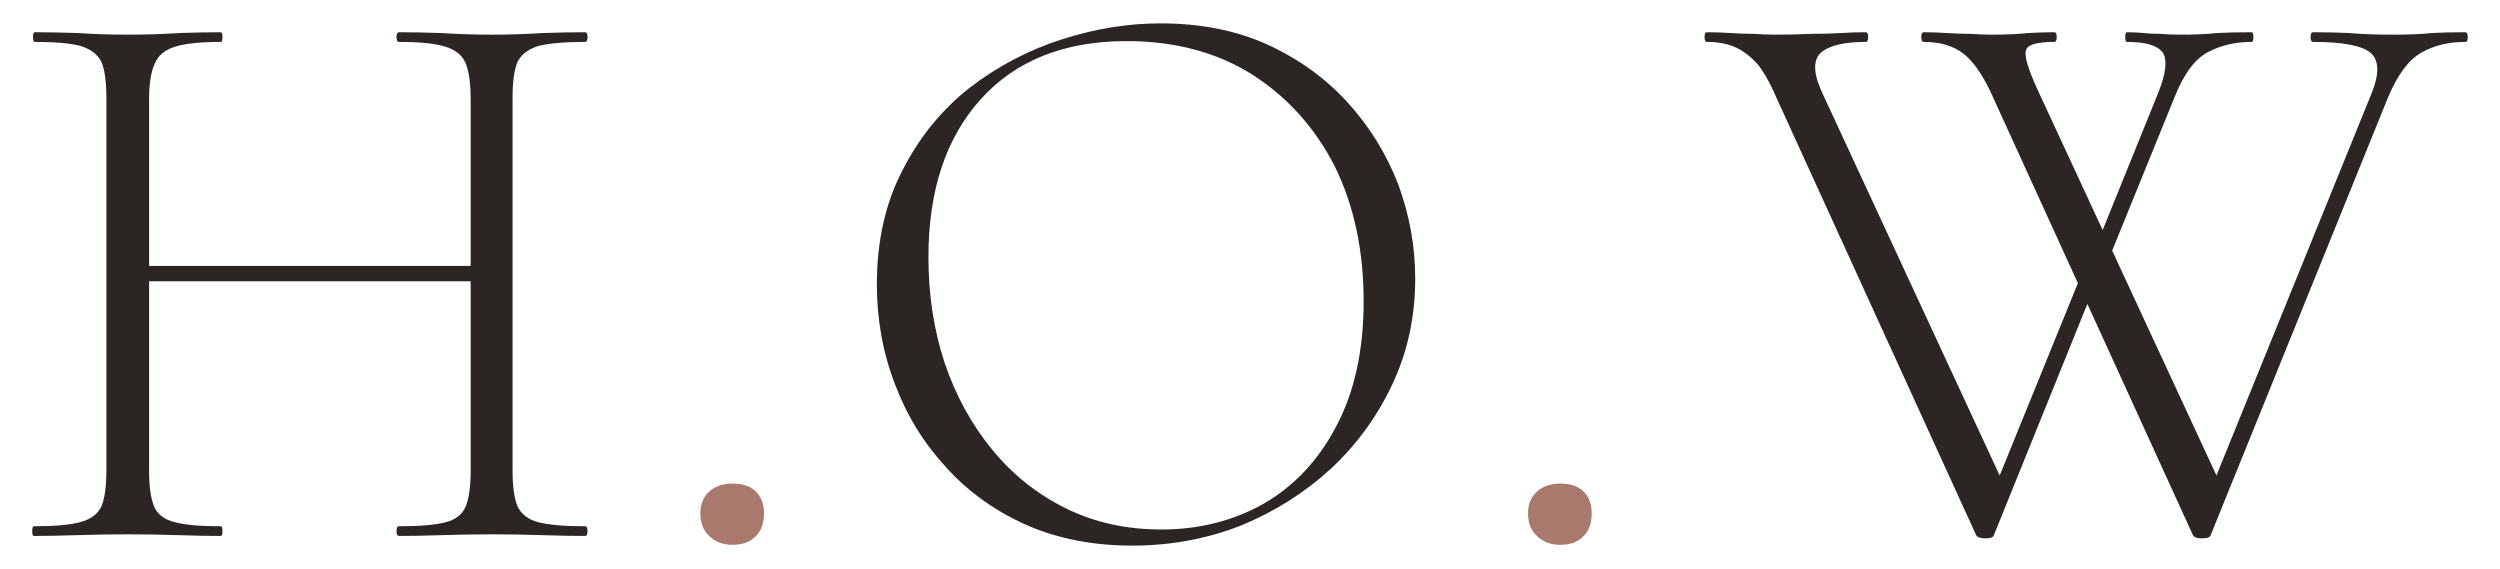
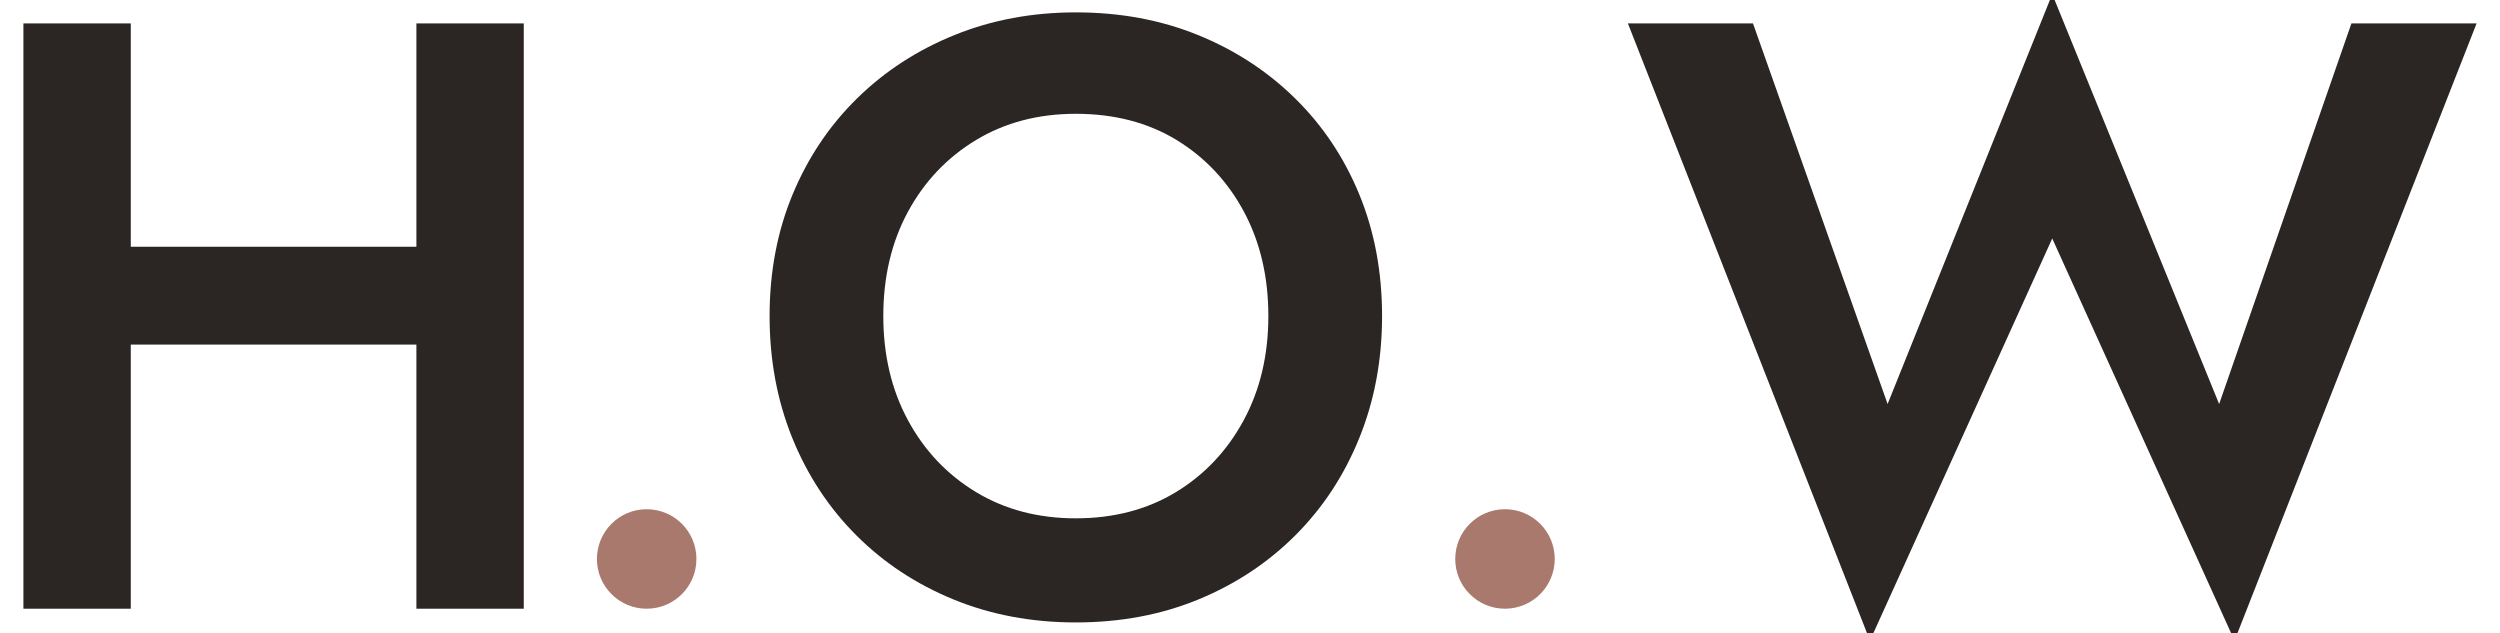
- <svg xmlns="http://www.w3.org/2000/svg" viewBox="0 0 310.2 70.5" role="img" aria-label="H.O.W">
-   <path fill="#2b2523" d="M58.4 12.3Q58.4 9.4 57.8 7.9Q57.2 6.4 55.3 5.8Q53.4 5.2 49.5 5.2Q49.2 5.2 49.2 4.6Q49.2 4 49.5 4Q51.8 4 54.8 4.1Q57.7 4.3 61.1 4.3Q64.3 4.3 67.3 4.1Q70.3 4 72.6 4Q72.9 4 72.9 4.6Q72.9 5.2 72.6 5.2Q68.8 5.2 66.8 5.7Q64.9 6.3 64.2 7.7Q63.6 9.2 63.6 12.1V58.4Q63.6 61.3 64.2 62.8Q64.9 64.3 66.8 64.8Q68.8 65.3 72.6 65.3Q72.9 65.3 72.9 65.9Q72.9 66.5 72.6 66.5Q70.3 66.5 67.3 66.4Q64.3 66.3 61.1 66.3Q57.7 66.3 54.8 66.4Q51.8 66.5 49.5 66.5Q49.2 66.5 49.2 65.9Q49.2 65.3 49.5 65.3Q53.4 65.3 55.3 64.8Q57.2 64.3 57.8 62.8Q58.4 61.3 58.4 58.4ZM15.6 34.9V33H60.6V34.9ZM13.2 58.4V12.1Q13.2 9.2 12.6 7.7Q11.9 6.3 10 5.7Q8.1 5.2 4.3 5.2Q4.1 5.2 4.1 4.6Q4.1 4 4.3 4Q6.7 4 9.7 4.1Q12.6 4.3 15.8 4.3Q19.3 4.3 22.2 4.1Q25.1 4 27.4 4Q27.6 4 27.6 4.6Q27.6 5.2 27.4 5.2Q23.6 5.2 21.7 5.8Q19.8 6.4 19.2 7.9Q18.5 9.4 18.5 12.3V58.4Q18.5 61.3 19.1 62.8Q19.7 64.3 21.7 64.8Q23.6 65.3 27.4 65.3Q27.6 65.3 27.6 65.9Q27.6 66.5 27.4 66.5Q25 66.5 22.1 66.4Q19.3 66.3 15.8 66.3Q12.6 66.3 9.6 66.4Q6.6 66.5 4.2 66.5Q4 66.5 4 65.9Q4 65.3 4.2 65.3Q8 65.3 9.9 64.8Q11.9 64.3 12.6 62.8Q13.2 61.3 13.2 58.4Z" />
-   <path fill="#a9796d" d="M90.9 67.6Q89.1 67.6 88 66.5Q86.9 65.5 86.9 63.7Q86.9 62 88 61Q89.1 60 90.9 60Q92.8 60 93.8 61Q94.8 62 94.8 63.7Q94.8 65.5 93.8 66.5Q92.8 67.6 90.9 67.6Z" />
-   <path fill="#2b2523" d="M140.5 67.7Q133.3 67.7 127.5 65.2Q121.6 62.6 117.5 58.1Q113.3 53.6 111.1 47.8Q108.8 41.9 108.8 35.3Q108.8 27.2 112 21.1Q115.1 15 120.3 10.9Q125.5 6.9 131.7 4.9Q137.9 2.9 144 2.9Q151.4 2.9 157.2 5.5Q163.1 8.2 167.2 12.7Q171.3 17.2 173.5 22.9Q175.6 28.6 175.6 34.6Q175.6 41.6 172.8 47.6Q170 53.6 165.2 58.1Q160.3 62.6 154 65.2Q147.6 67.7 140.5 67.7ZM144.1 65.7Q151.1 65.7 156.8 62.5Q162.5 59.2 165.8 52.9Q169.2 46.5 169.2 37.4Q169.2 27.9 165.6 20.6Q161.9 13.4 155.3 9.2Q148.7 5.1 139.8 5.1Q128.2 5.1 121.7 12.3Q115.2 19.5 115.2 31.9Q115.2 38.9 117.2 45Q119.3 51.2 123.2 55.9Q127 60.5 132.3 63.1Q137.6 65.7 144.1 65.7Z" />
-   <path fill="#a9796d" d="M193.6 67.6Q191.8 67.6 190.7 66.5Q189.6 65.5 189.6 63.7Q189.6 62 190.7 61Q191.8 60 193.6 60Q195.5 60 196.5 61Q197.5 62 197.5 63.7Q197.5 65.5 196.5 66.5Q195.5 67.6 193.6 67.6Z" />
-   <path fill="#2b2523" d="M260.5 34 247.4 66.4Q247.3 66.8 246.4 66.8Q245.4 66.8 245.2 66.4L220.5 12.3Q219.4 9.7 218.2 8.1Q216.9 6.6 215.4 5.9Q213.9 5.2 211.8 5.2Q211.5 5.2 211.5 4.6Q211.5 4 211.8 4Q213.2 4 214.7 4.1Q216.1 4.2 217.6 4.2Q219 4.3 220.3 4.3Q222.7 4.3 224.7 4.2Q226.7 4.2 228.4 4.1Q230 4 231.5 4Q231.8 4 231.8 4.6Q231.8 5.2 231.5 5.2Q227.7 5.2 226.1 6.4Q224.4 7.7 226 11.3L249 60.9L245.6 65.2L259.1 32ZM305.9 4Q306.2 4 306.2 4.6Q306.2 5.2 305.9 5.2Q302.8 5.2 300.5 6.5Q298.1 7.8 296.3 12.1L274.3 66.4Q274.2 66.8 273.2 66.8Q272.3 66.8 272.1 66.4L247.4 12.3Q245.7 8.4 243.8 6.8Q241.9 5.2 238.7 5.2Q238.4 5.2 238.4 4.6Q238.4 4 238.7 4Q240.1 4 241.6 4.1Q243 4.2 244.5 4.2Q245.9 4.3 247.2 4.3Q249.8 4.3 251.6 4.1Q253.4 4 254.9 4Q255.2 4 255.2 4.6Q255.2 5.2 254.9 5.2Q251.7 5.2 251.4 6.2Q251 7.2 252.9 11.3L275.9 60.9L272.5 65.2L294.3 11.5Q295.7 8 294.2 6.6Q292.6 5.2 287 5.2Q286.7 5.2 286.7 4.6Q286.7 4 287 4Q289.3 4 291.5 4.1Q293.6 4.3 297 4.3Q299.9 4.3 301.7 4.1Q303.4 4 305.9 4ZM259.5 32 267.8 11.5Q269.2 8 268.4 6.6Q267.5 5.2 263.9 5.2Q263.7 5.2 263.7 4.6Q263.7 4 263.9 4Q265 4 266 4.1Q266.9 4.2 268 4.2Q269.1 4.3 270.5 4.3Q273.3 4.3 275.1 4.1Q276.9 4 279.4 4Q279.6 4 279.6 4.6Q279.6 5.2 279.4 5.2Q276.3 5.2 273.9 6.5Q271.5 7.8 269.8 12.1L260.9 34Z" />
+ <svg xmlns="http://www.w3.org/2000/svg" viewBox="-28.0 -28.0 2989.9 756.0" role="img" aria-label="H.O.W">
+   <g fill="#2b2523">
+     <path d="M47 384.1H552.7V267.1H47ZM470 0V700H598.4V0ZM0 0V700H128.4V0Z" />
+     <path d="M1028.4 350Q1028.4 279.7 1057.9 225.2Q1087.4 170.8 1139.4 139.4Q1191.3 108.1 1258.6 108.1Q1327.6 108.1 1379.1 139.4Q1430.5 170.8 1459.7 225.2Q1488.9 279.7 1488.9 350Q1488.9 420 1459.4 474.6Q1429.9 529.2 1378.3 560.6Q1326.6 591.9 1258.6 591.9Q1191.3 591.9 1139.4 560.6Q1087.4 529.2 1057.9 474.6Q1028.4 420 1028.4 350ZM892.4 350Q892.4 428.6 919.5 495.7Q946.7 562.8 996 612.1Q1045.2 661.4 1112.3 688.9Q1179.4 716.4 1258.6 716.4Q1338.5 716.4 1405.3 688.9Q1472 661.4 1521.3 612.1Q1570.6 562.8 1597.7 495.7Q1624.9 428.6 1624.9 350Q1624.9 270.8 1597.6 204.4Q1570.3 138.1 1520.7 89.5Q1471.1 40.8 1404.5 13.8Q1337.9 -13.2 1258.6 -13.2Q1180.7 -13.2 1113.8 13.8Q1046.9 40.8 997.2 89.5Q947.6 138.1 920 204.4Q892.4 270.8 892.4 350Z" />
+     <path d="M2626 455.2 2426.4 -35 2229.5 455.2 2068.5 0H1918.9L2208.4 738.2L2426.4 257.2L2644.4 738.2L2933.9 0H2784.2Z" />
+   </g>
+   <g fill="#a9796d">
+     <circle cx="745.4" cy="640.5" r="59.5" />
+     <circle cx="1771.9" cy="640.5" r="59.5" />
+   </g>
</svg>
